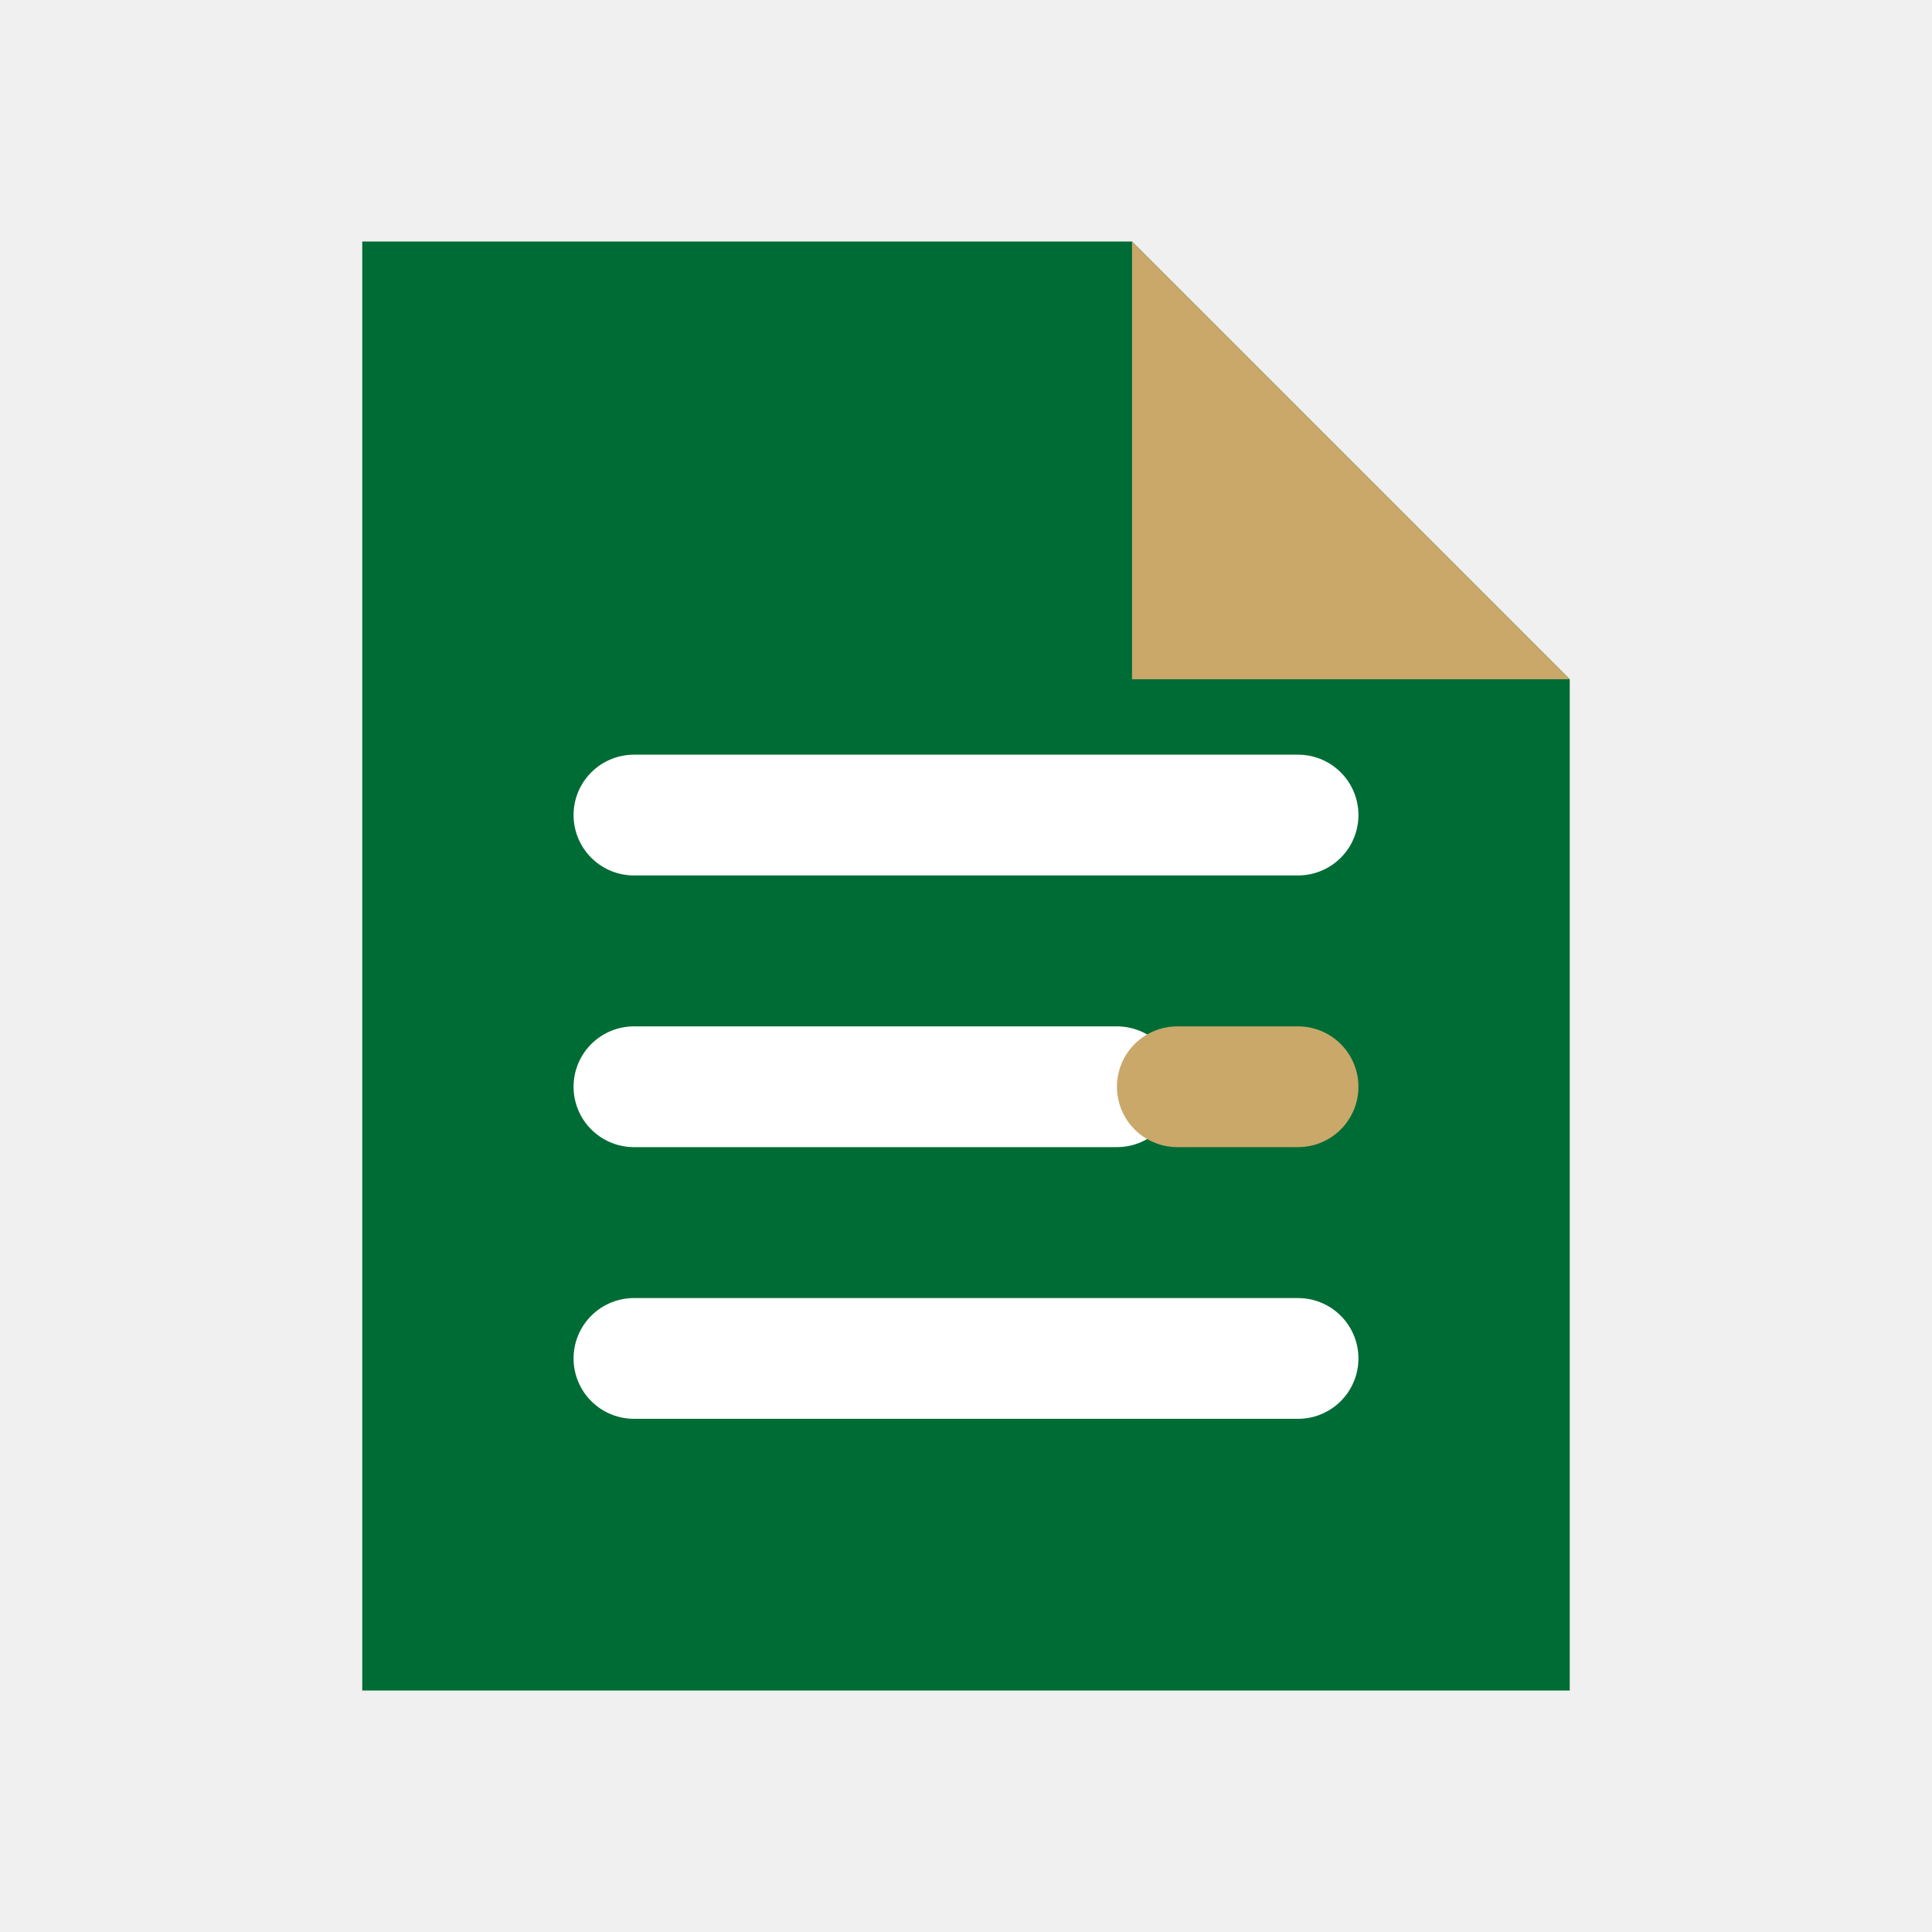
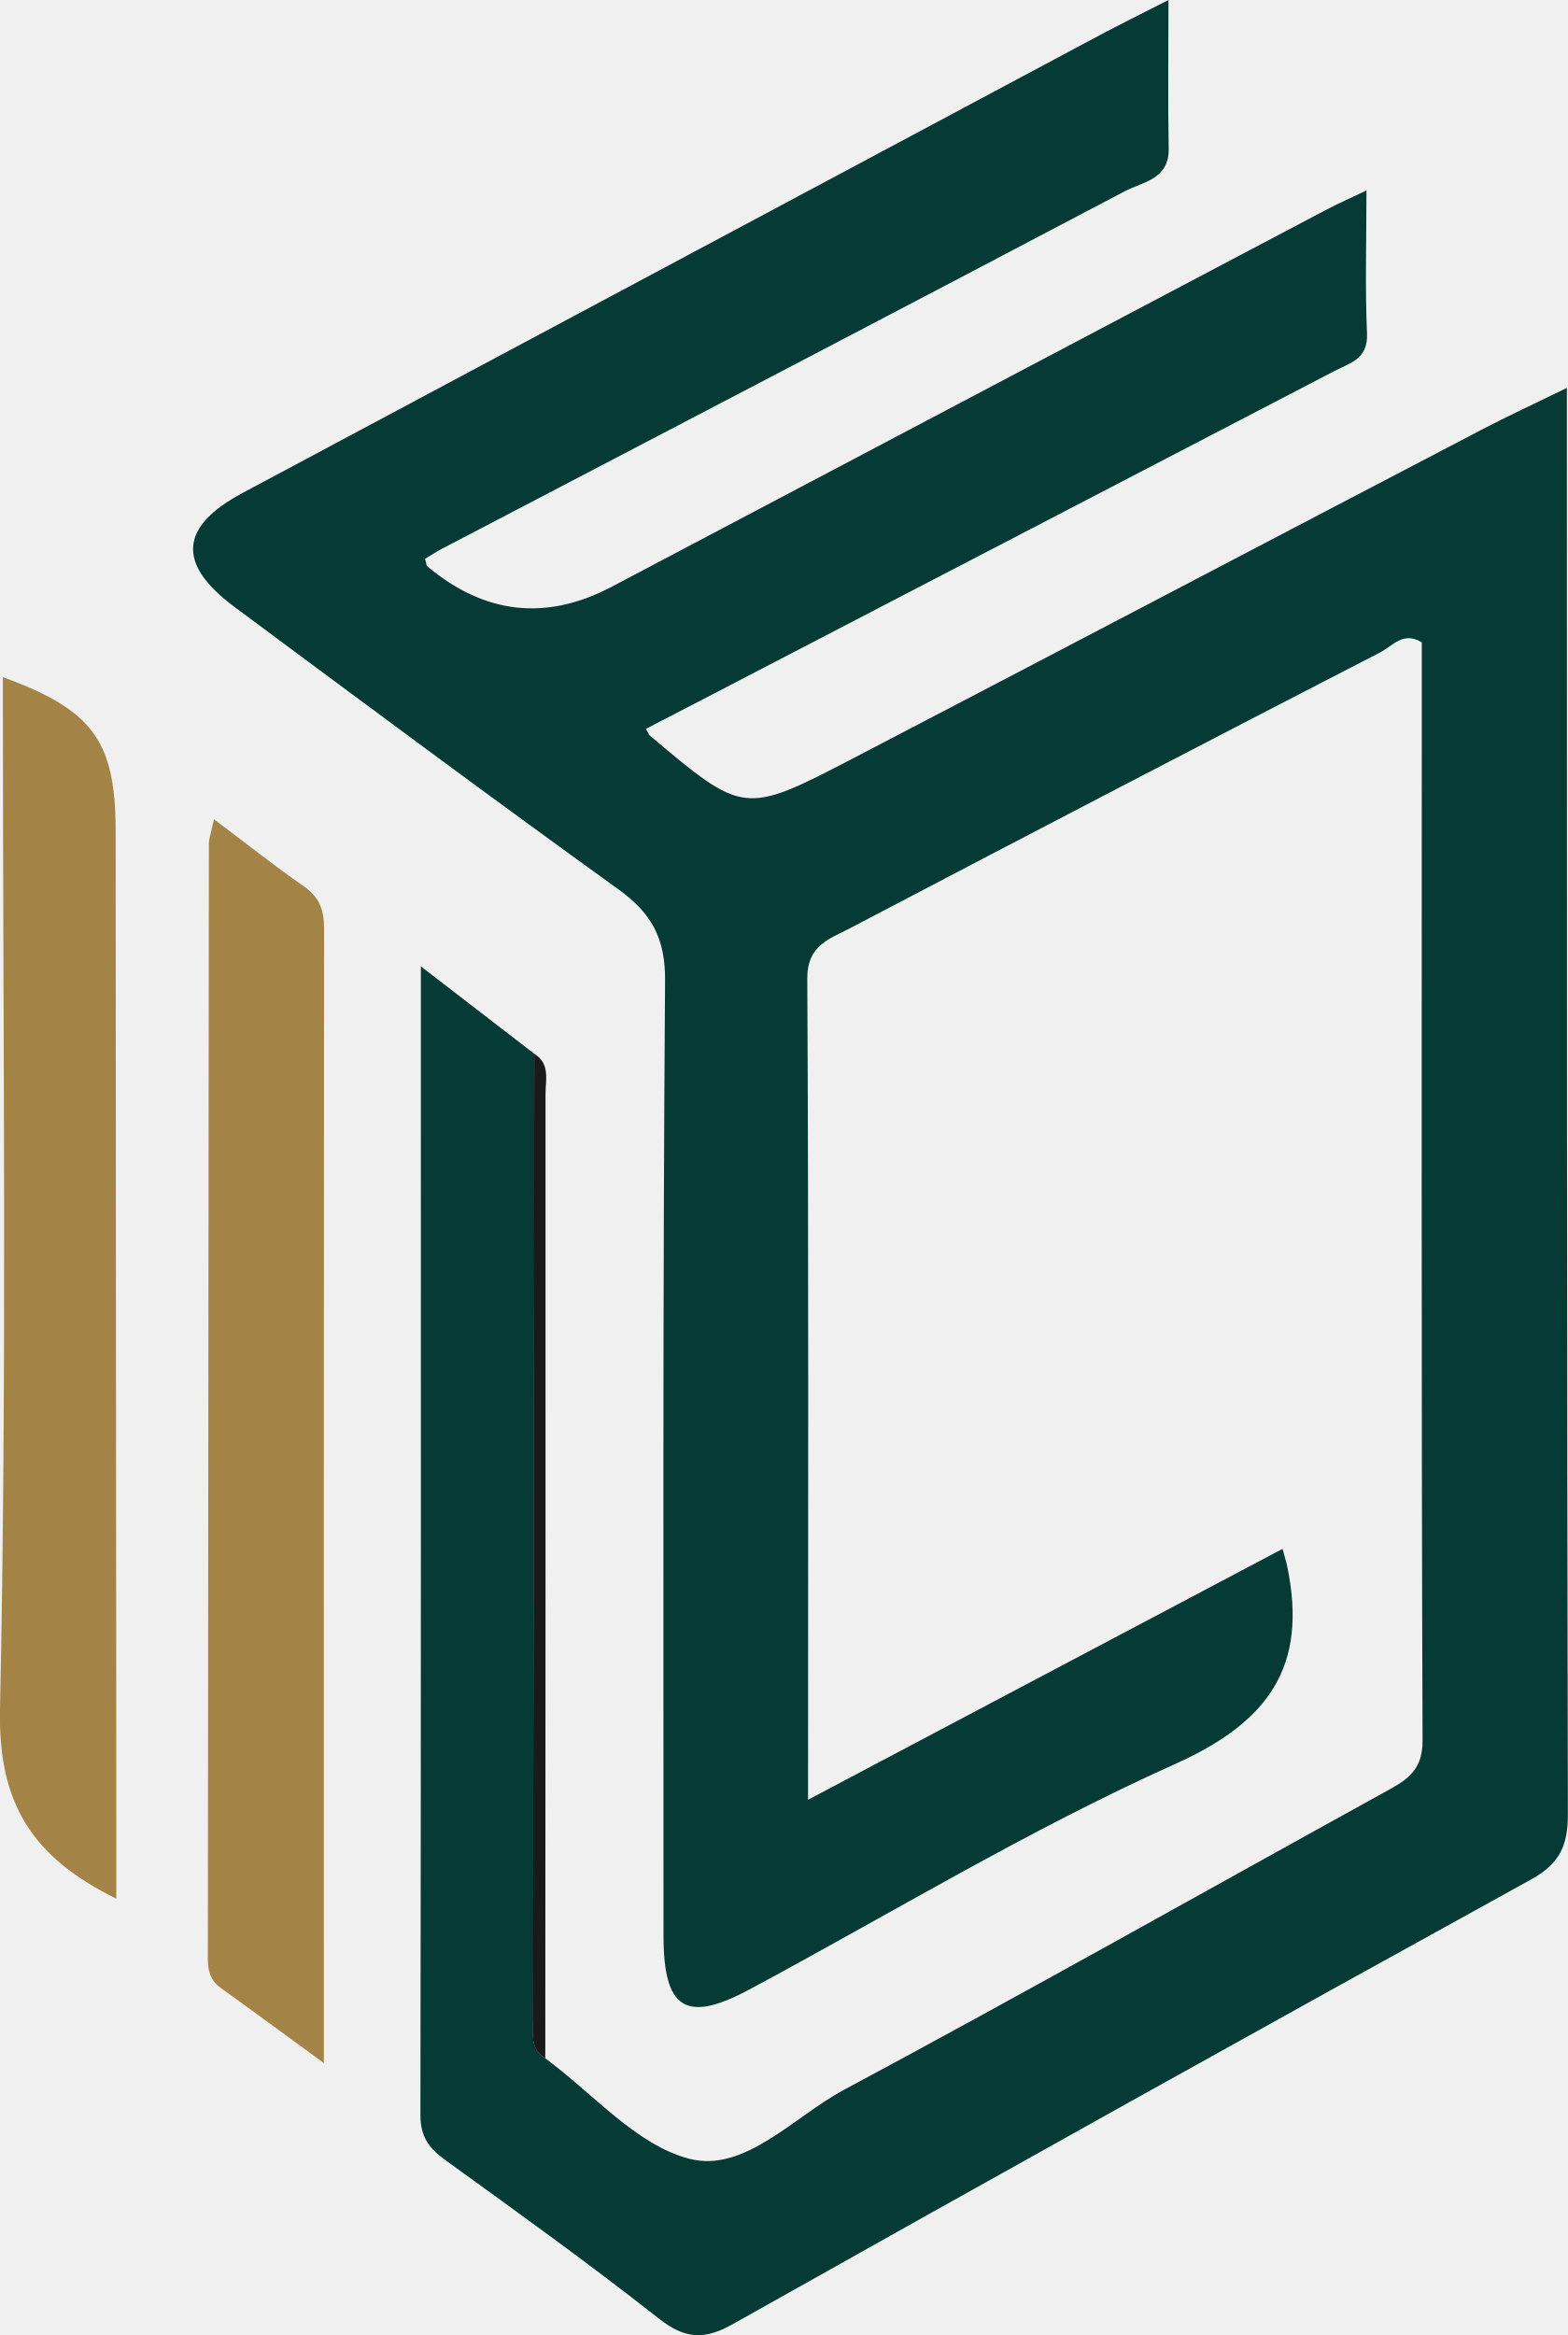
- <svg xmlns="http://www.w3.org/2000/svg" viewBox="0 0 64 64" fill="none">
-   <path fill="#006c35" d="M12 8h25.5L52 22.5V56H12V8Z" />
-   <path fill="#c9a86a" d="M37.5 8v14.5H52L37.5 8Z" />
-   <path stroke="#fff" stroke-linecap="round" stroke-linejoin="round" stroke-width="4" d="M21 27h22M21 36h16M21 45h22" />
-   <path stroke="#c9a86a" stroke-linecap="round" stroke-width="4" d="M39 36h4" />
+ <svg xmlns="http://www.w3.org/2000/svg" id="Layer_2" data-name="Layer 2" viewBox="0 0 141.11 210.14">
+   <defs>
+     <style>
+       .cls-1 { fill: #a48446; }
+       .cls-2 { fill: #063b35; }
+       .cls-3 { fill: #1a1a1a; }
+     </style>
+   </defs>
+   <g id="Layer_1-2" data-name="Layer 1">
+     <g>
+       <path class="cls-2" d="M49.08,185.24c4.28,3.15,8.18,7.8,12.96,9.04,4.97,1.29,9.41-3.79,13.95-6.22,16.27-8.71,32.34-17.79,48.5-26.7,1.9-1.05,3.56-1.84,3.55-4.69-.12-32.98-.07-65.97-.07-98.86-1.69-1.04-2.67,.36-3.72,.89-15.95,8.22-31.87,16.51-47.77,24.85-1.79,.94-3.84,1.51-3.82,4.5,.13,24.31,.07,48.63,.07,73.92,14.53-7.68,28.51-15.07,42.71-22.58,.21,.8,.35,1.22,.43,1.64,1.83,8.9-1.61,13.92-10.14,17.74-13.16,5.9-25.58,13.47-38.33,20.3-5.66,3.03-7.68,1.75-7.68-4.86,0-28.66-.07-57.31,.14-85.97,.03-3.81-1.22-6.05-4.18-8.19-11.61-8.36-23.1-16.91-34.59-25.44-5.21-3.87-4.92-7.23,.77-10.26C47.55,30.64,73.21,16.92,98.88,3.22c1.87-1,3.77-1.93,6.29-3.22,0,4.86-.06,9.12,.02,13.38,.05,2.78-2.38,3-3.97,3.84-20.44,10.77-40.93,21.45-61.41,32.15-.55,.29-1.08,.64-1.55,.92,.11,.4,.1,.59,.19,.67q7.76,6.5,16.6,1.85c21.47-11.32,42.94-22.66,64.41-33.98,.99-.52,2.02-.97,3.53-1.69,0,4.66-.13,8.78,.05,12.89,.1,2.3-1.56,2.64-2.97,3.38-19.02,9.9-38.05,19.78-57.08,29.67-1.61,.84-3.23,1.67-4.85,2.51,.19,.33,.24,.52,.36,.62,8.43,7.09,8.46,7.15,18.28,2.04,18.88-9.83,37.71-19.73,56.58-29.58,2.31-1.21,4.68-2.3,7.67-3.76,0,2.22,0,3.81,0,5.4,0,40.99,0,81.97,.09,122.96,0,2.81-.72,4.44-3.29,5.86-24.02,13.24-47.98,26.6-71.89,40.04-2.55,1.43-4.29,1.34-6.64-.51-6.27-4.94-12.77-9.6-19.24-14.28-1.47-1.06-2.22-2.11-2.22-4.04,.06-34.13,.04-68.25,.04-103.37,3.82,2.94,7.02,5.41,10.23,7.88-.04,28.94-.09,57.88-.12,86.82,0,1.29-.32,2.72,1.11,3.58Z" />
+       <path class="cls-1" d="M10.48,170.88C2.9,167.15-.17,162.33,0,153.86c.64-30.13,.26-60.28,.26-90.42,0-.8,0-1.61,0-2.5,8.15,2.97,10.15,5.78,10.15,13.93,.01,29.48,.04,58.95,.06,88.43,0,2.44,0,4.87,0,7.59Z" />
+       <path class="cls-1" d="M19.26,73.73c3.05,2.29,5.5,4.25,8.07,6.02,1.41,.97,1.84,2.14,1.84,3.77-.03,33.75-.02,67.5-.02,102.15-3.52-2.57-6.39-4.69-9.29-6.77-1.31-.93-1.15-2.25-1.15-3.59,.03-33.12,.05-66.25,.09-99.37,0-.46,.18-.92,.46-2.22Z" />
+       <path class="cls-3" d="M49.08,185.24c-1.43-.86-1.11-2.3-1.11-3.58,.03-28.94,.08-57.88,.12-86.82,1.45,.89,1.01,2.34,1.01,3.61,.01,28.93,0,57.86-.02,86.8Z" />
+     </g>
+   </g>
</svg>
